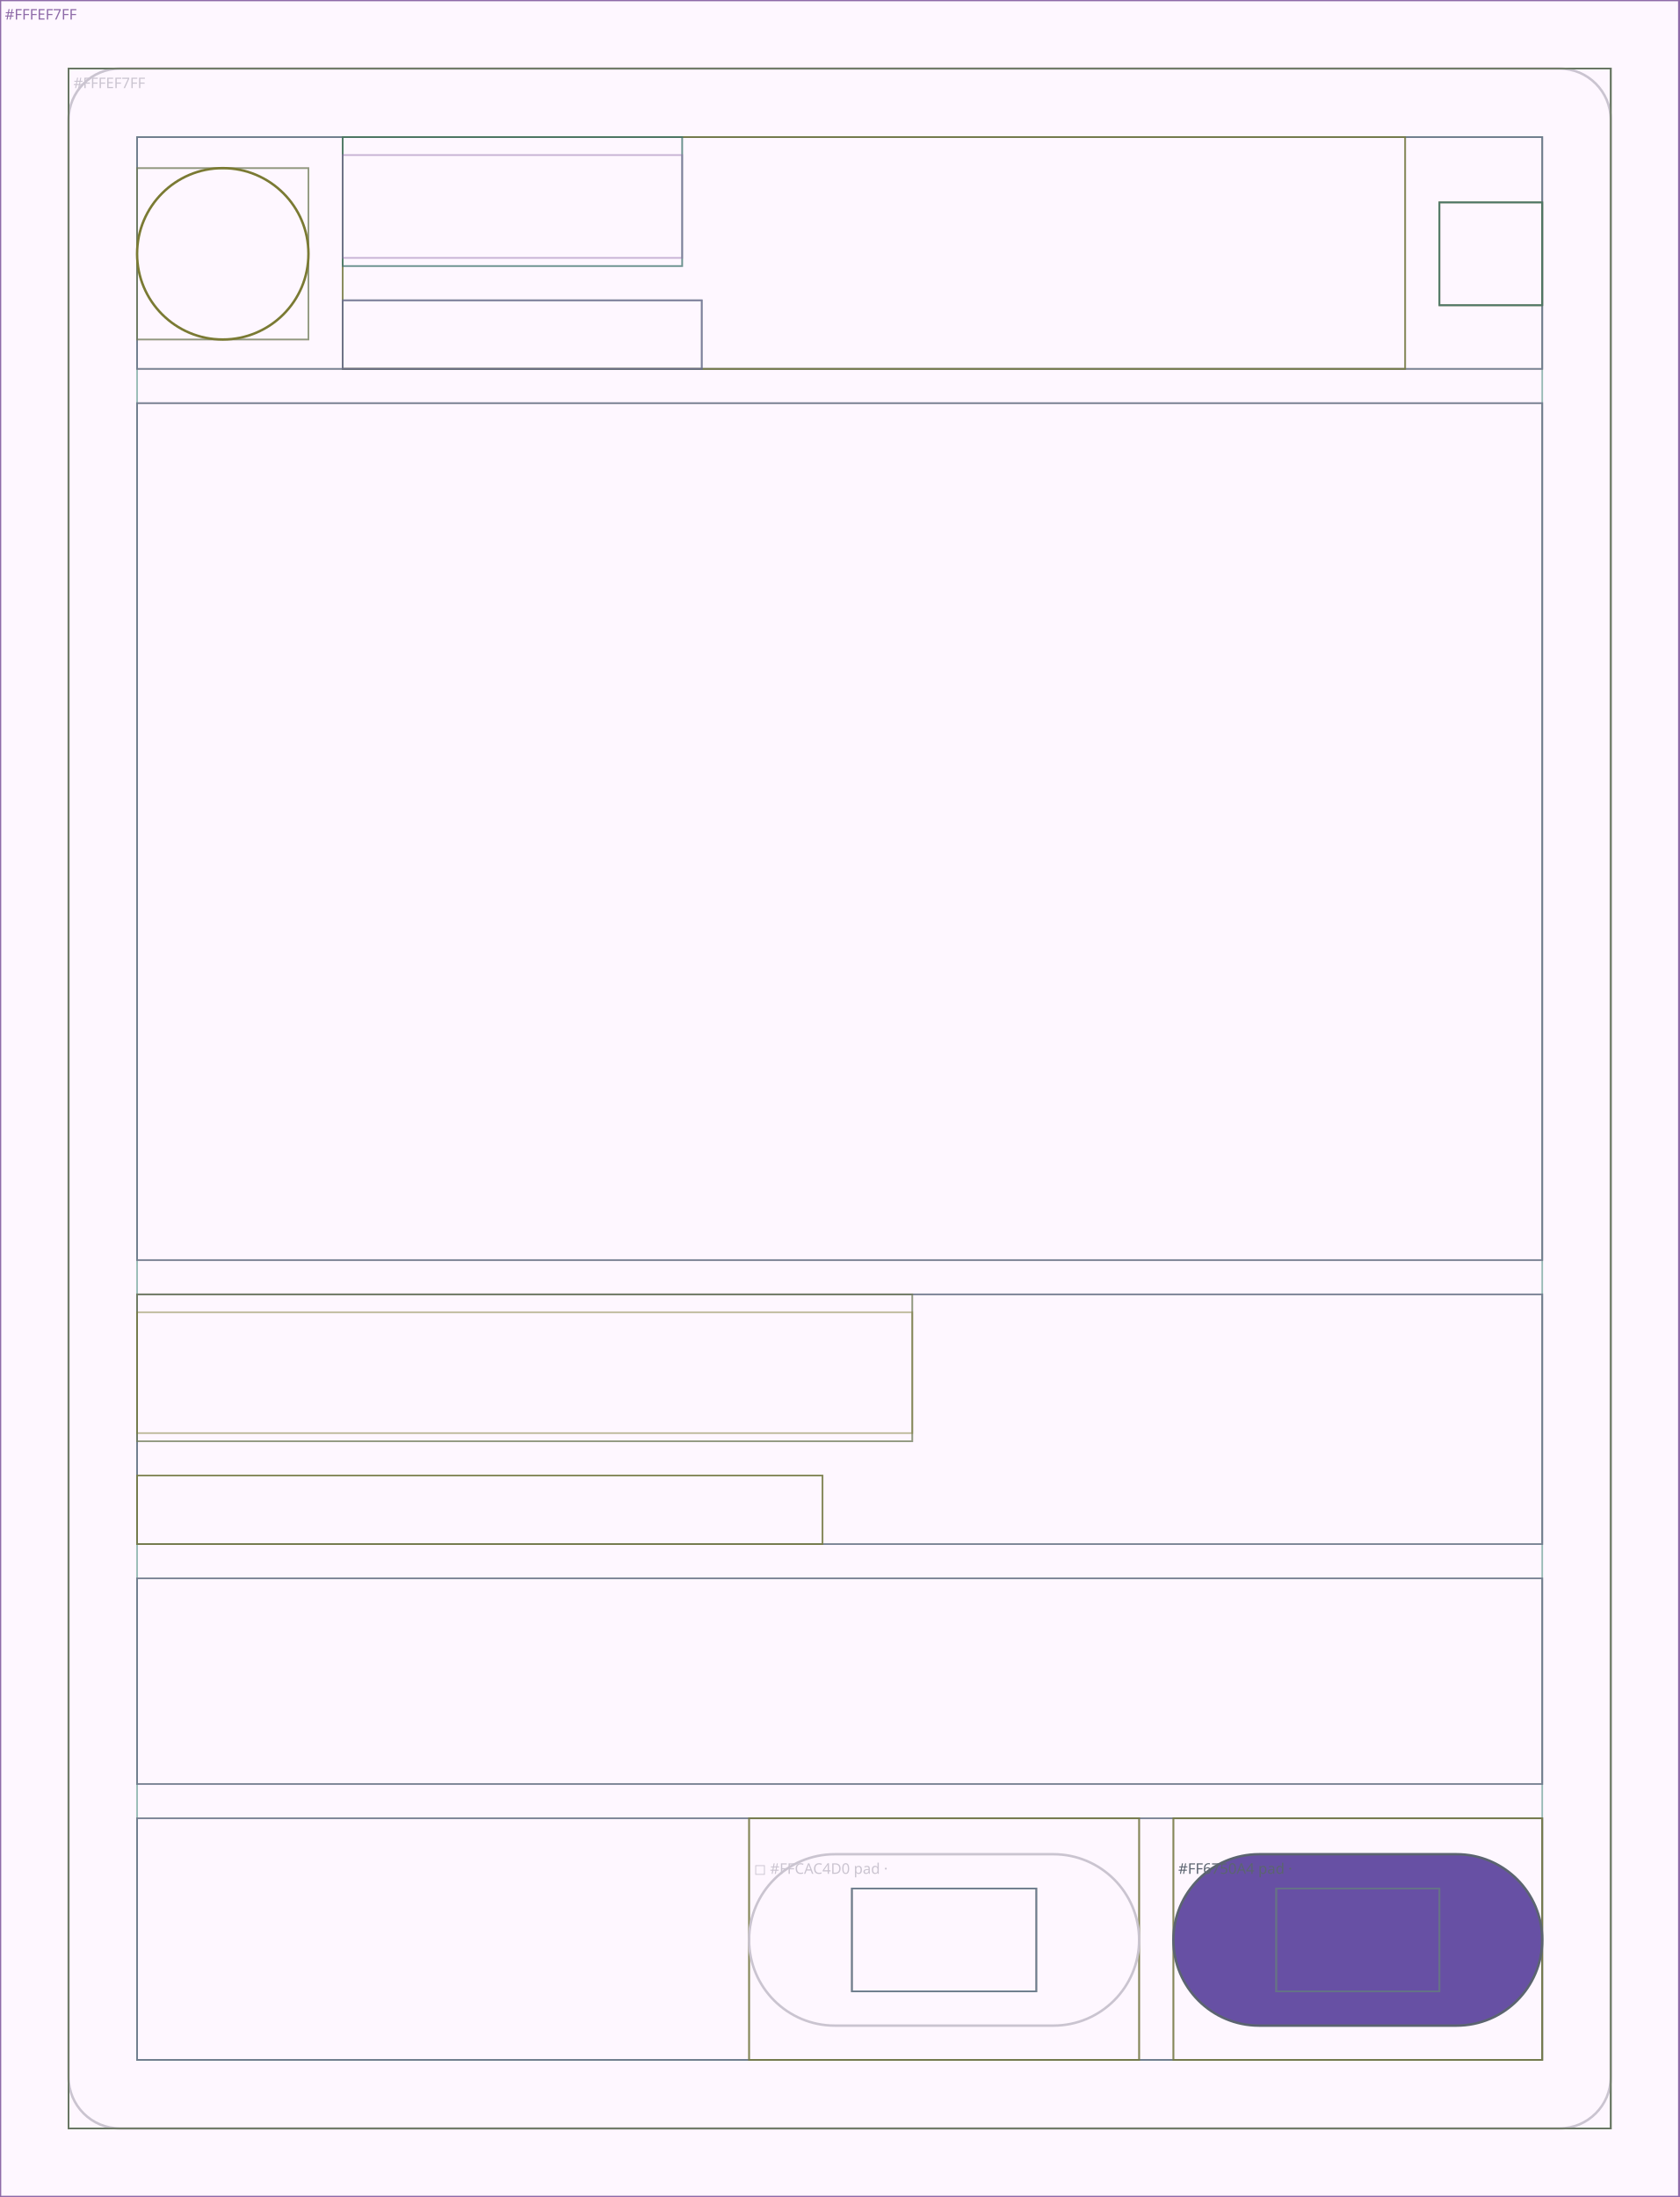
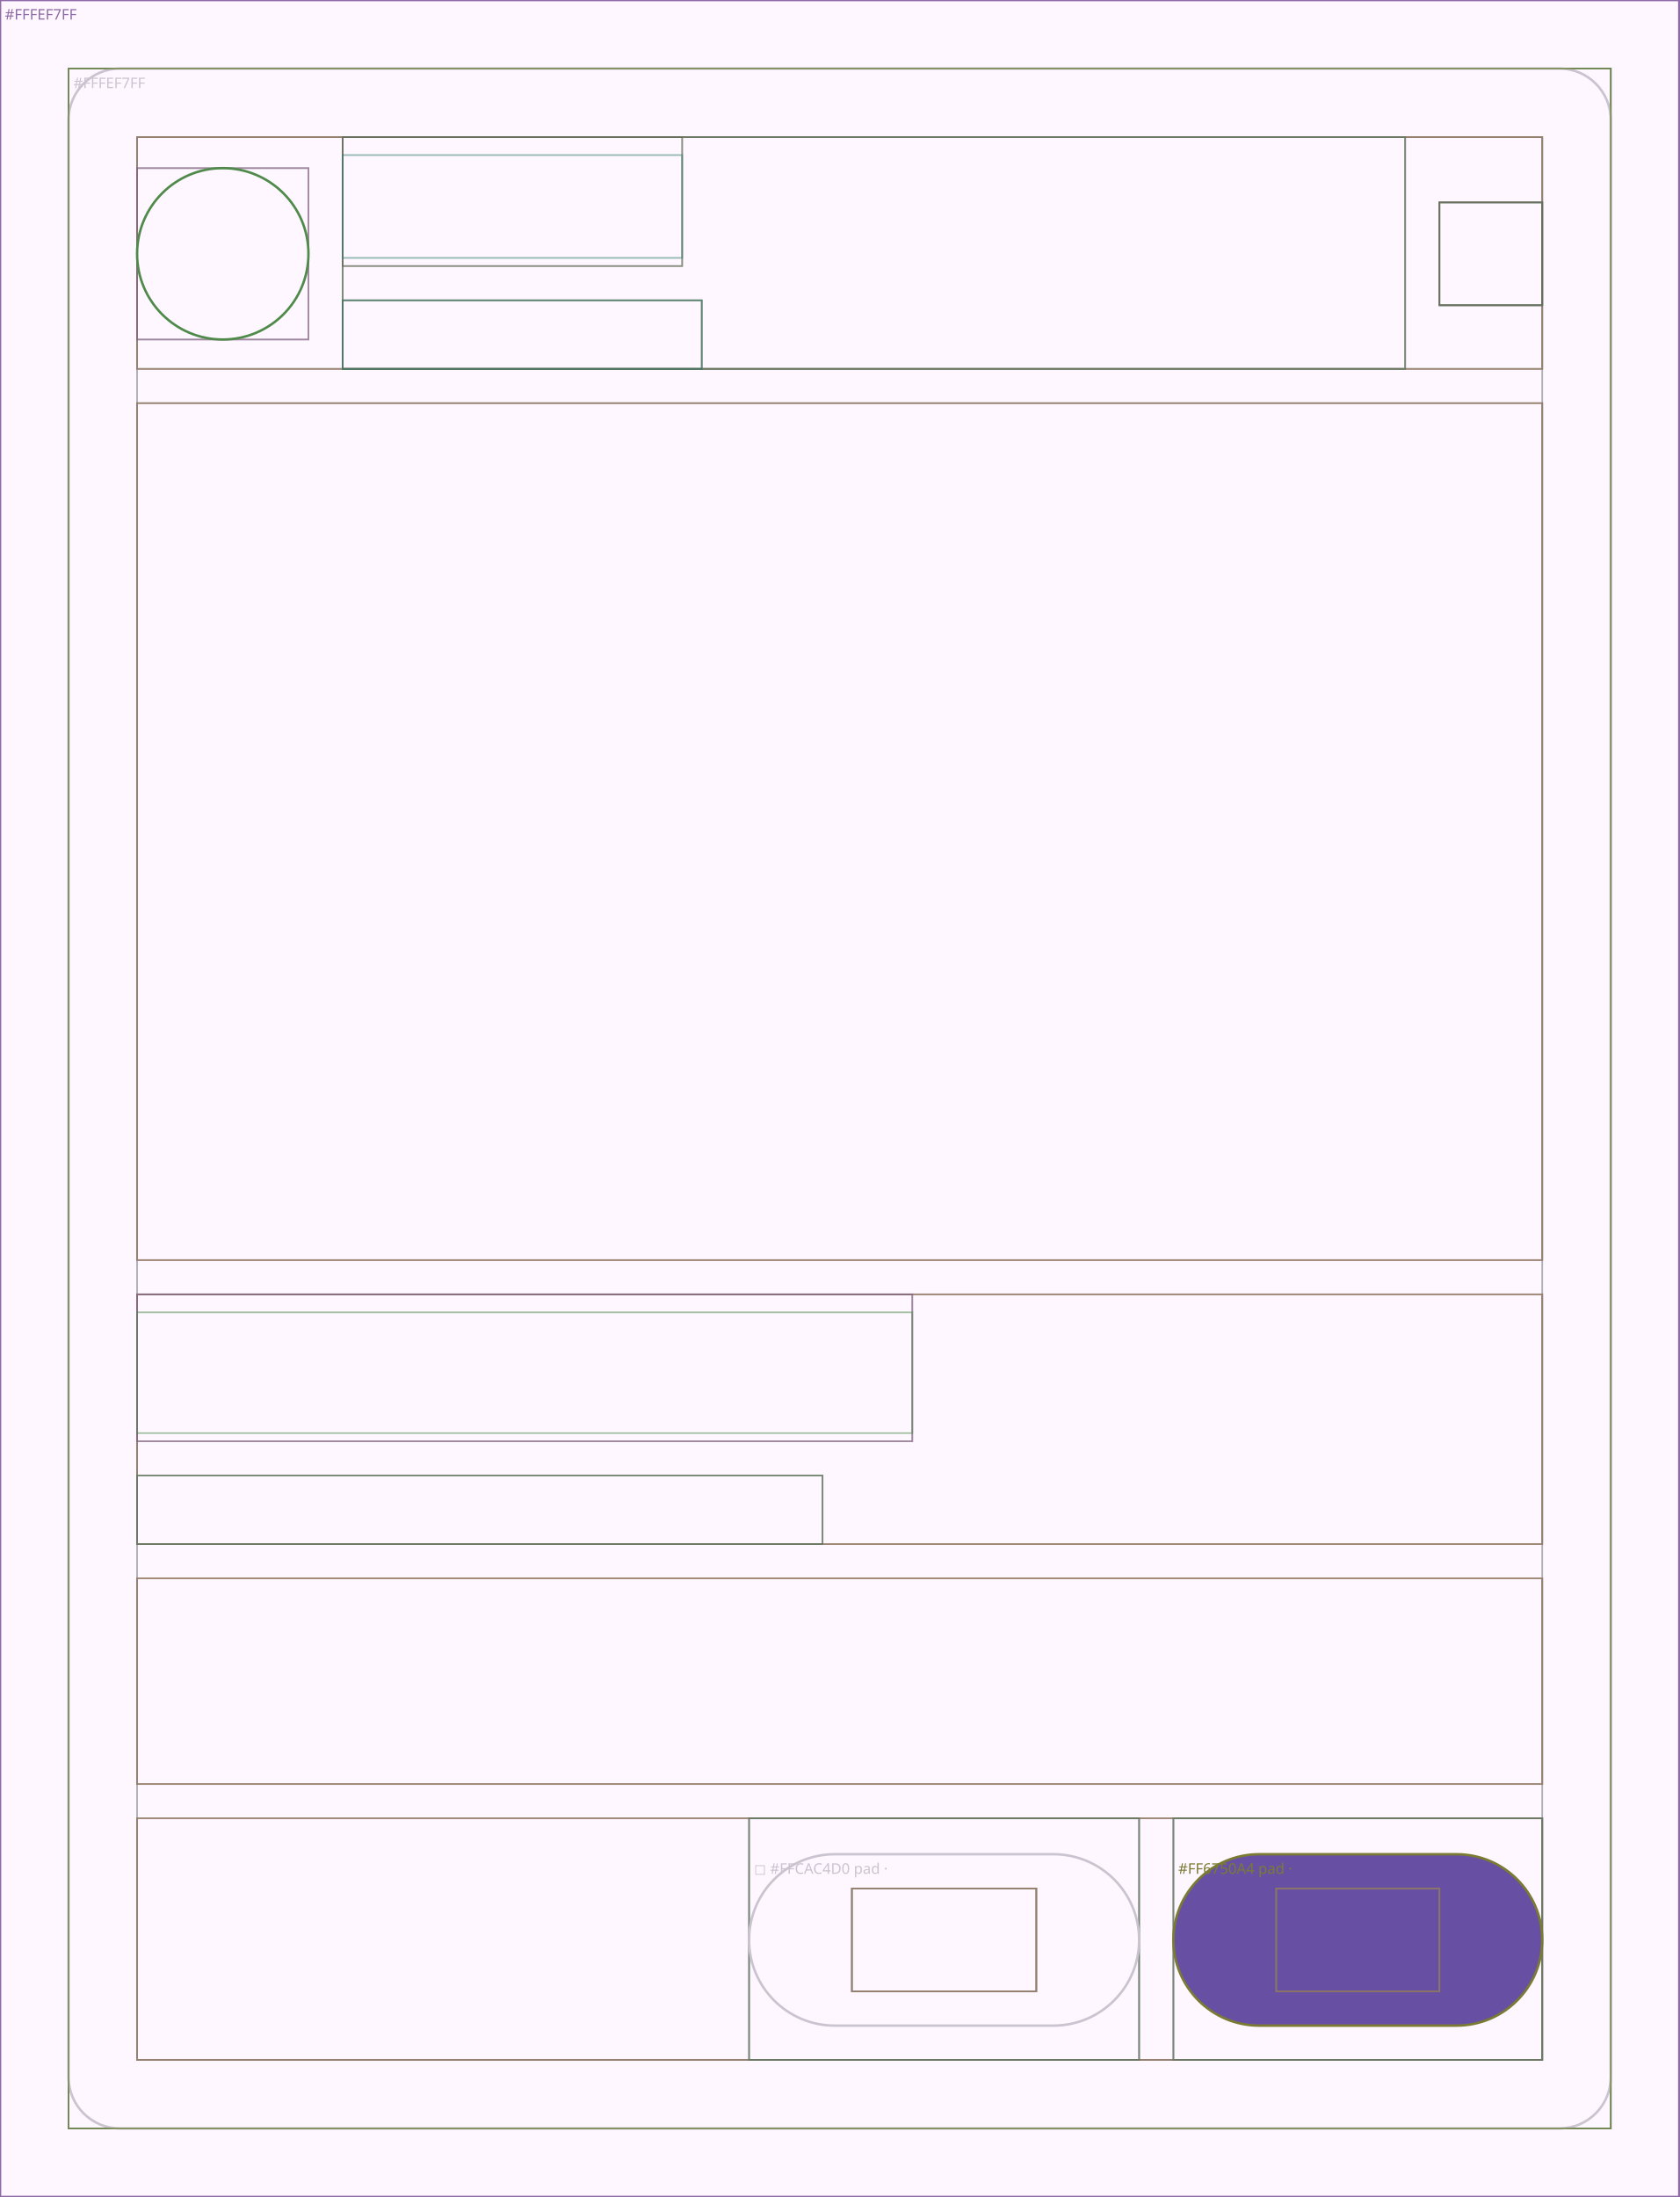
<svg xmlns="http://www.w3.org/2000/svg" viewBox="0 0 1029 1346" width="1029" height="1346" role="img" aria-label="Card layout wireframe">
  <rect width="1029" height="1346" fill="#ffffff" />
  <g>
    <rect x="0" y="0" width="1029" height="1346" fill="none" fill-opacity="0" stroke="#5B6470" stroke-width="1" stroke-opacity="0.5" />
  </g>
  <g>
    <rect x="0" y="0" width="1029" height="1346" fill="none" fill-opacity="0" stroke="#2E7D6B" stroke-width="1" stroke-opacity="0.5" />
  </g>
  <g>
    <rect x="0" y="0" width="1029" height="1346" fill="#FEF7FF" fill-opacity="1" stroke="#8E6BA8" stroke-width="1.5" stroke-opacity="1" />
    <text x="3" y="12" font-family="system-ui, sans-serif" font-size="9" fill="#8E6BA8">#FFFEF7FF</text>
  </g>
  <g>
    <rect x="42" y="42" width="945" height="1262" fill="none" fill-opacity="0" stroke="#B0813B" stroke-width="1" stroke-opacity="0.5" />
  </g>
  <g>
    <rect x="42" y="42" width="945" height="1262" fill="none" fill-opacity="0" stroke="#3B72A8" stroke-width="1" stroke-opacity="0.5" />
  </g>
  <g>
    <path d="M73.5,42 H955.5 A31.5,31.5 0 0 1 987,73.5 V1272.5 A31.5,31.5 0 0 1 955.5,1304 H73.5 A31.5,31.5 0 0 1 42,1272.5 V73.5 A31.5,31.5 0 0 1 73.5,42 Z" fill="#FEF7FF" fill-opacity="1" stroke="#CAC4D0" stroke-width="1.5" stroke-opacity="1" />
    <text x="45" y="54" font-family="system-ui, sans-serif" font-size="9" fill="#CAC4D0">#FFFEF7FF</text>
  </g>
  <g>
    <rect x="42" y="42" width="945" height="1262" fill="none" fill-opacity="0" stroke="#4F8A4A" stroke-width="1" stroke-opacity="0.5" />
  </g>
  <g>
    <rect x="42" y="42" width="945" height="1262" fill="none" fill-opacity="0" stroke="#7A7A33" stroke-width="1" stroke-opacity="0.5" />
  </g>
  <g>
-     <rect x="42" y="42" width="945" height="1262" fill="none" fill-opacity="0" stroke="#5B6470" stroke-width="1" stroke-opacity="0.5" />
+     <rect x="84" y="84" width="861" height="1178" fill="none" fill-opacity="0" stroke="#5B6470" stroke-width="1" stroke-opacity="0.5" />
  </g>
  <g>
-     <rect x="84" y="84" width="861" height="1178" fill="none" fill-opacity="0" stroke="#2E7D6B" stroke-width="1" stroke-opacity="0.5" />
+     <rect x="84" y="84" width="861" height="142" fill="none" fill-opacity="0" stroke="#2E7D6B" stroke-width="1" stroke-opacity="0.5" />
  </g>
  <g>
    <rect x="84" y="84" width="861" height="142" fill="none" fill-opacity="0" stroke="#8E6BA8" stroke-width="1" stroke-opacity="0.5" />
  </g>
  <g>
    <rect x="84" y="84" width="861" height="142" fill="none" fill-opacity="0" stroke="#B0813B" stroke-width="1" stroke-opacity="0.5" />
  </g>
  <g>
-     <rect x="84" y="84" width="861" height="142" fill="none" fill-opacity="0" stroke="#3B72A8" stroke-width="1" stroke-opacity="0.5" />
+     <rect x="84" y="103" width="105" height="105" fill="none" fill-opacity="0" stroke="#3B72A8" stroke-width="1" stroke-opacity="0.5" />
  </g>
  <g>
    <rect x="84" y="103" width="105" height="105" fill="none" fill-opacity="0" stroke="#A85B6B" stroke-width="1" stroke-opacity="0.5" />
  </g>
  <g>
-     <rect x="84" y="103" width="105" height="105" fill="none" fill-opacity="0" stroke="#4F8A4A" stroke-width="1" stroke-opacity="0.5" />
+     <path d="M136.5,103 H136.5 A52.5,52.5 0 0 1 189,155.5 V155.5 A52.5,52.5 0 0 1 136.5,208 H136.5 A52.5,52.5 0 0 1 84,155.5 V155.5 A52.5,52.5 0 0 1 136.5,103 Z" fill="none" fill-opacity="0" stroke="#4F8A4A" stroke-width="1.5" stroke-opacity="1" />
  </g>
  <g>
-     <path d="M136.5,103 H136.5 A52.5,52.5 0 0 1 189,155.5 V155.5 A52.5,52.5 0 0 1 136.5,208 H136.5 A52.5,52.5 0 0 1 84,155.5 V155.5 A52.5,52.5 0 0 1 136.5,103 Z" fill="none" fill-opacity="0" stroke="#7A7A33" stroke-width="1.5" stroke-opacity="1" />
+     <rect x="210" y="84" width="651" height="142" fill="none" fill-opacity="0" stroke="#3B72A8" stroke-width="1" stroke-opacity="0.5" />
  </g>
  <g>
    <rect x="210" y="84" width="651" height="142" fill="none" fill-opacity="0" stroke="#A85B6B" stroke-width="1" stroke-opacity="0.5" />
  </g>
  <g>
    <rect x="210" y="84" width="651" height="142" fill="none" fill-opacity="0" stroke="#4F8A4A" stroke-width="1" stroke-opacity="0.5" />
  </g>
  <g>
-     <rect x="210" y="84" width="651" height="142" fill="none" fill-opacity="0" stroke="#7A7A33" stroke-width="1" stroke-opacity="0.5" />
+     <rect x="210" y="84" width="208" height="79" fill="none" fill-opacity="0" stroke="#7A7A33" stroke-width="1" stroke-opacity="0.5" />
  </g>
  <g>
    <rect x="210" y="84" width="208" height="79" fill="none" fill-opacity="0" stroke="#5B6470" stroke-width="1" stroke-opacity="0.5" />
  </g>
  <g>
-     <rect x="210" y="84" width="208" height="79" fill="none" fill-opacity="0" stroke="#2E7D6B" stroke-width="1" stroke-opacity="0.5" />
+     <rect x="210" y="95" width="208" height="63" fill="none" fill-opacity="0" stroke="#2E7D6B" stroke-width="1" stroke-opacity="0.5" />
  </g>
  <g>
-     <rect x="210" y="95" width="208" height="63" fill="none" fill-opacity="0" stroke="#8E6BA8" stroke-width="1" stroke-opacity="0.5" />
+     <rect x="210" y="184" width="220" height="42" fill="none" fill-opacity="0" stroke="#7A7A33" stroke-width="1" stroke-opacity="0.5" />
  </g>
  <g>
    <rect x="210" y="184" width="220" height="42" fill="none" fill-opacity="0" stroke="#5B6470" stroke-width="1" stroke-opacity="0.5" />
  </g>
  <g>
    <rect x="210" y="184" width="220" height="42" fill="none" fill-opacity="0" stroke="#2E7D6B" stroke-width="1" stroke-opacity="0.5" />
  </g>
  <g>
-     <rect x="210" y="184" width="220" height="42" fill="none" fill-opacity="0" stroke="#8E6BA8" stroke-width="1" stroke-opacity="0.5" />
+     <rect x="882" y="124" width="63" height="63" fill="none" fill-opacity="0" stroke="#3B72A8" stroke-width="1" stroke-opacity="0.5" />
  </g>
  <g>
    <rect x="882" y="124" width="63" height="63" fill="none" fill-opacity="0" stroke="#A85B6B" stroke-width="1" stroke-opacity="0.5" />
  </g>
  <g>
    <rect x="882" y="124" width="63" height="63" fill="none" fill-opacity="0" stroke="#4F8A4A" stroke-width="1" stroke-opacity="0.5" />
  </g>
  <g>
    <rect x="882" y="124" width="63" height="63" fill="none" fill-opacity="0" stroke="#7A7A33" stroke-width="1" stroke-opacity="0.5" />
  </g>
  <g>
    <rect x="882" y="124" width="63" height="63" fill="none" fill-opacity="0" stroke="#5B6470" stroke-width="1" stroke-opacity="0.5" />
  </g>
  <g>
-     <rect x="882" y="124" width="63" height="63" fill="none" fill-opacity="0" stroke="#2E7D6B" stroke-width="1" stroke-opacity="0.5" />
+     <rect x="84" y="247" width="861" height="525" fill="none" fill-opacity="0" stroke="#2E7D6B" stroke-width="1" stroke-opacity="0.5" />
  </g>
  <g>
    <rect x="84" y="247" width="861" height="525" fill="none" fill-opacity="0" stroke="#8E6BA8" stroke-width="1" stroke-opacity="0.5" />
  </g>
  <g>
    <rect x="84" y="247" width="861" height="525" fill="none" fill-opacity="0" stroke="#B0813B" stroke-width="1" stroke-opacity="0.5" />
  </g>
  <g>
-     <rect x="84" y="247" width="861" height="525" fill="none" fill-opacity="0" stroke="#3B72A8" stroke-width="1" stroke-opacity="0.5" />
+     <rect x="84" y="793" width="861" height="153" fill="none" fill-opacity="0" stroke="#2E7D6B" stroke-width="1" stroke-opacity="0.5" />
  </g>
  <g>
    <rect x="84" y="793" width="861" height="153" fill="none" fill-opacity="0" stroke="#8E6BA8" stroke-width="1" stroke-opacity="0.5" />
  </g>
  <g>
    <rect x="84" y="793" width="861" height="153" fill="none" fill-opacity="0" stroke="#B0813B" stroke-width="1" stroke-opacity="0.5" />
  </g>
  <g>
-     <rect x="84" y="793" width="861" height="153" fill="none" fill-opacity="0" stroke="#3B72A8" stroke-width="1" stroke-opacity="0.5" />
+     <rect x="84" y="793" width="475" height="90" fill="none" fill-opacity="0" stroke="#3B72A8" stroke-width="1" stroke-opacity="0.5" />
  </g>
  <g>
    <rect x="84" y="793" width="475" height="90" fill="none" fill-opacity="0" stroke="#A85B6B" stroke-width="1" stroke-opacity="0.5" />
  </g>
  <g>
-     <rect x="84" y="793" width="475" height="90" fill="none" fill-opacity="0" stroke="#4F8A4A" stroke-width="1" stroke-opacity="0.5" />
+     <rect x="84" y="804" width="475" height="74" fill="none" fill-opacity="0" stroke="#4F8A4A" stroke-width="1" stroke-opacity="0.5" />
  </g>
  <g>
-     <rect x="84" y="804" width="475" height="74" fill="none" fill-opacity="0" stroke="#7A7A33" stroke-width="1" stroke-opacity="0.5" />
+     <rect x="84" y="904" width="420" height="42" fill="none" fill-opacity="0" stroke="#3B72A8" stroke-width="1" stroke-opacity="0.5" />
  </g>
  <g>
    <rect x="84" y="904" width="420" height="42" fill="none" fill-opacity="0" stroke="#A85B6B" stroke-width="1" stroke-opacity="0.5" />
  </g>
  <g>
    <rect x="84" y="904" width="420" height="42" fill="none" fill-opacity="0" stroke="#4F8A4A" stroke-width="1" stroke-opacity="0.5" />
  </g>
  <g>
-     <rect x="84" y="904" width="420" height="42" fill="none" fill-opacity="0" stroke="#7A7A33" stroke-width="1" stroke-opacity="0.5" />
+     <rect x="84" y="967" width="861" height="126" fill="none" fill-opacity="0" stroke="#2E7D6B" stroke-width="1" stroke-opacity="0.5" />
  </g>
  <g>
    <rect x="84" y="967" width="861" height="126" fill="none" fill-opacity="0" stroke="#8E6BA8" stroke-width="1" stroke-opacity="0.5" />
  </g>
  <g>
    <rect x="84" y="967" width="861" height="126" fill="none" fill-opacity="0" stroke="#B0813B" stroke-width="1" stroke-opacity="0.5" />
  </g>
  <g>
-     <rect x="84" y="967" width="861" height="126" fill="none" fill-opacity="0" stroke="#3B72A8" stroke-width="1" stroke-opacity="0.5" />
+     <rect x="84" y="1114" width="861" height="148" fill="none" fill-opacity="0" stroke="#2E7D6B" stroke-width="1" stroke-opacity="0.5" />
  </g>
  <g>
    <rect x="84" y="1114" width="861" height="148" fill="none" fill-opacity="0" stroke="#8E6BA8" stroke-width="1" stroke-opacity="0.5" />
  </g>
  <g>
    <rect x="84" y="1114" width="861" height="148" fill="none" fill-opacity="0" stroke="#B0813B" stroke-width="1" stroke-opacity="0.5" />
  </g>
  <g>
-     <rect x="84" y="1114" width="861" height="148" fill="none" fill-opacity="0" stroke="#3B72A8" stroke-width="1" stroke-opacity="0.5" />
+     <rect x="459" y="1114" width="239" height="148" fill="none" fill-opacity="0" stroke="#3B72A8" stroke-width="1" stroke-opacity="0.5" />
  </g>
  <g>
    <rect x="459" y="1114" width="239" height="148" fill="none" fill-opacity="0" stroke="#A85B6B" stroke-width="1" stroke-opacity="0.5" />
  </g>
  <g>
    <rect x="459" y="1114" width="239" height="148" fill="none" fill-opacity="0" stroke="#4F8A4A" stroke-width="1" stroke-opacity="0.5" />
  </g>
  <g>
-     <rect x="459" y="1114" width="239" height="148" fill="none" fill-opacity="0" stroke="#7A7A33" stroke-width="1" stroke-opacity="0.5" />
+     <path d="M511.5,1136 H645.5 A52.5,52.5 0 0 1 698,1188.5 V1188.5 A52.5,52.5 0 0 1 645.5,1241 H511.5 A52.5,52.5 0 0 1 459,1188.5 V1188.5 A52.5,52.5 0 0 1 511.5,1136 Z" fill="none" fill-opacity="0" stroke="#CAC4D0" stroke-width="1.5" stroke-opacity="1" />
+     <text x="462" y="1148" font-family="system-ui, sans-serif" font-size="9" fill="#CAC4D0">◻ #FFCAC4D0  pad ·</text>
  </g>
  <g>
-     <path d="M511.5,1136 H645.5 A52.5,52.5 0 0 1 698,1188.5 V1188.5 A52.5,52.5 0 0 1 645.5,1241 H511.5 A52.5,52.5 0 0 1 459,1188.5 V1188.5 A52.5,52.5 0 0 1 511.5,1136 Z" fill="none" fill-opacity="0" stroke="#CAC4D0" stroke-width="1.5" stroke-opacity="1" />
-     <text x="462" y="1148" font-family="system-ui, sans-serif" font-size="9" fill="#CAC4D0">◻ #FFCAC4D0  pad ·</text>
+     <rect x="522" y="1157" width="113" height="63" fill="none" fill-opacity="0" stroke="#5B6470" stroke-width="1" stroke-opacity="0.5" />
  </g>
  <g>
    <rect x="522" y="1157" width="113" height="63" fill="none" fill-opacity="0" stroke="#2E7D6B" stroke-width="1" stroke-opacity="0.5" />
  </g>
  <g>
    <rect x="522" y="1157" width="113" height="63" fill="none" fill-opacity="0" stroke="#8E6BA8" stroke-width="1" stroke-opacity="0.5" />
  </g>
  <g>
    <rect x="522" y="1157" width="113" height="63" fill="none" fill-opacity="0" stroke="#B0813B" stroke-width="1" stroke-opacity="0.5" />
  </g>
  <g>
-     <rect x="522" y="1157" width="113" height="63" fill="none" fill-opacity="0" stroke="#3B72A8" stroke-width="1" stroke-opacity="0.5" />
+     <rect x="719" y="1114" width="226" height="148" fill="none" fill-opacity="0" stroke="#3B72A8" stroke-width="1" stroke-opacity="0.5" />
  </g>
  <g>
    <rect x="719" y="1114" width="226" height="148" fill="none" fill-opacity="0" stroke="#A85B6B" stroke-width="1" stroke-opacity="0.5" />
  </g>
  <g>
    <rect x="719" y="1114" width="226" height="148" fill="none" fill-opacity="0" stroke="#4F8A4A" stroke-width="1" stroke-opacity="0.5" />
  </g>
  <g>
-     <rect x="719" y="1114" width="226" height="148" fill="none" fill-opacity="0" stroke="#7A7A33" stroke-width="1" stroke-opacity="0.5" />
+     <path d="M771.5,1136 H892.5 A52.5,52.5 0 0 1 945,1188.5 V1188.5 A52.5,52.5 0 0 1 892.5,1241 H771.5 A52.5,52.5 0 0 1 719,1188.5 V1188.5 A52.5,52.5 0 0 1 771.5,1136 Z" fill="#6750A4" fill-opacity="1" stroke="#7A7A33" stroke-width="1.5" stroke-opacity="1" />
+     <text x="722" y="1148" font-family="system-ui, sans-serif" font-size="9" fill="#7A7A33">#FF6750A4  pad ·</text>
  </g>
  <g>
-     <path d="M771.5,1136 H892.5 A52.5,52.5 0 0 1 945,1188.5 V1188.5 A52.5,52.5 0 0 1 892.5,1241 H771.5 A52.5,52.5 0 0 1 719,1188.5 V1188.5 A52.5,52.5 0 0 1 771.5,1136 Z" fill="#6750A4" fill-opacity="1" stroke="#5B6470" stroke-width="1.5" stroke-opacity="1" />
-     <text x="722" y="1148" font-family="system-ui, sans-serif" font-size="9" fill="#5B6470">#FF6750A4  pad ·</text>
+     <rect x="782" y="1157" width="100" height="63" fill="none" fill-opacity="0" stroke="#5B6470" stroke-width="1" stroke-opacity="0.5" />
  </g>
  <g>
    <rect x="782" y="1157" width="100" height="63" fill="none" fill-opacity="0" stroke="#2E7D6B" stroke-width="1" stroke-opacity="0.5" />
  </g>
  <g>
    <rect x="782" y="1157" width="100" height="63" fill="none" fill-opacity="0" stroke="#8E6BA8" stroke-width="1" stroke-opacity="0.5" />
  </g>
  <g>
    <rect x="782" y="1157" width="100" height="63" fill="none" fill-opacity="0" stroke="#B0813B" stroke-width="1" stroke-opacity="0.5" />
  </g>
-   <g>
-     <rect x="782" y="1157" width="100" height="63" fill="none" fill-opacity="0" stroke="#3B72A8" stroke-width="1" stroke-opacity="0.5" />
-   </g>
</svg>
